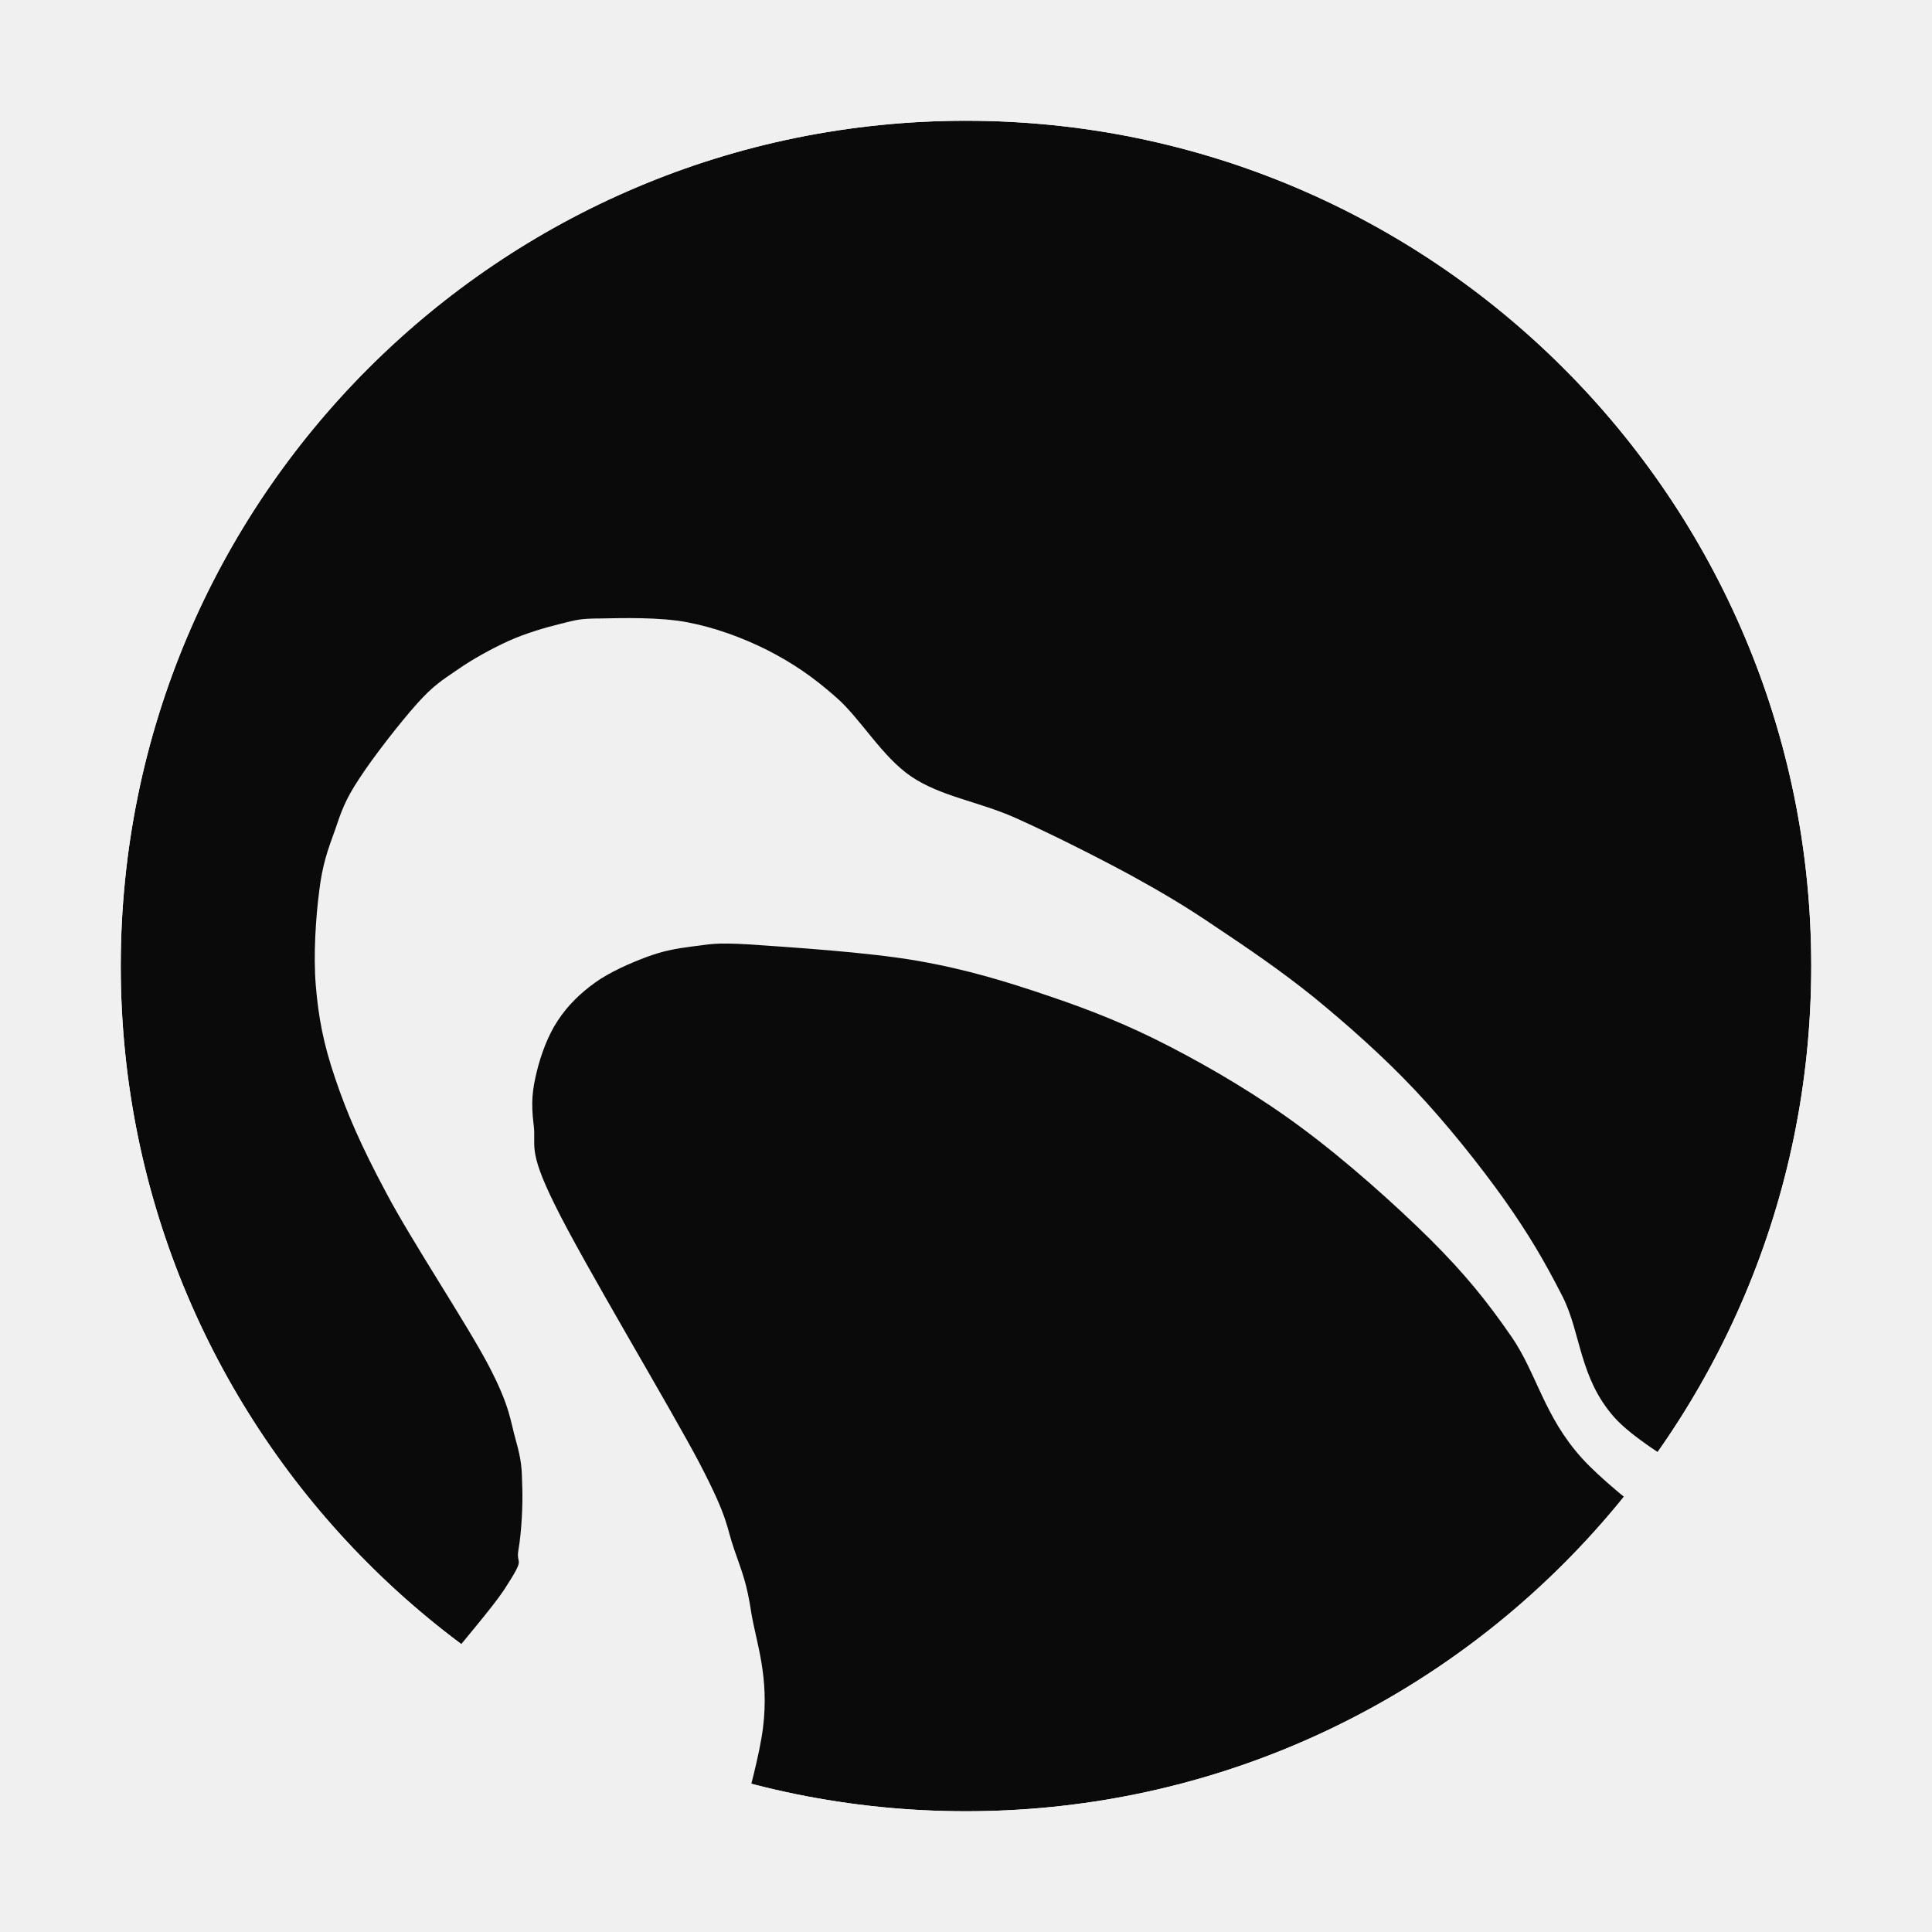
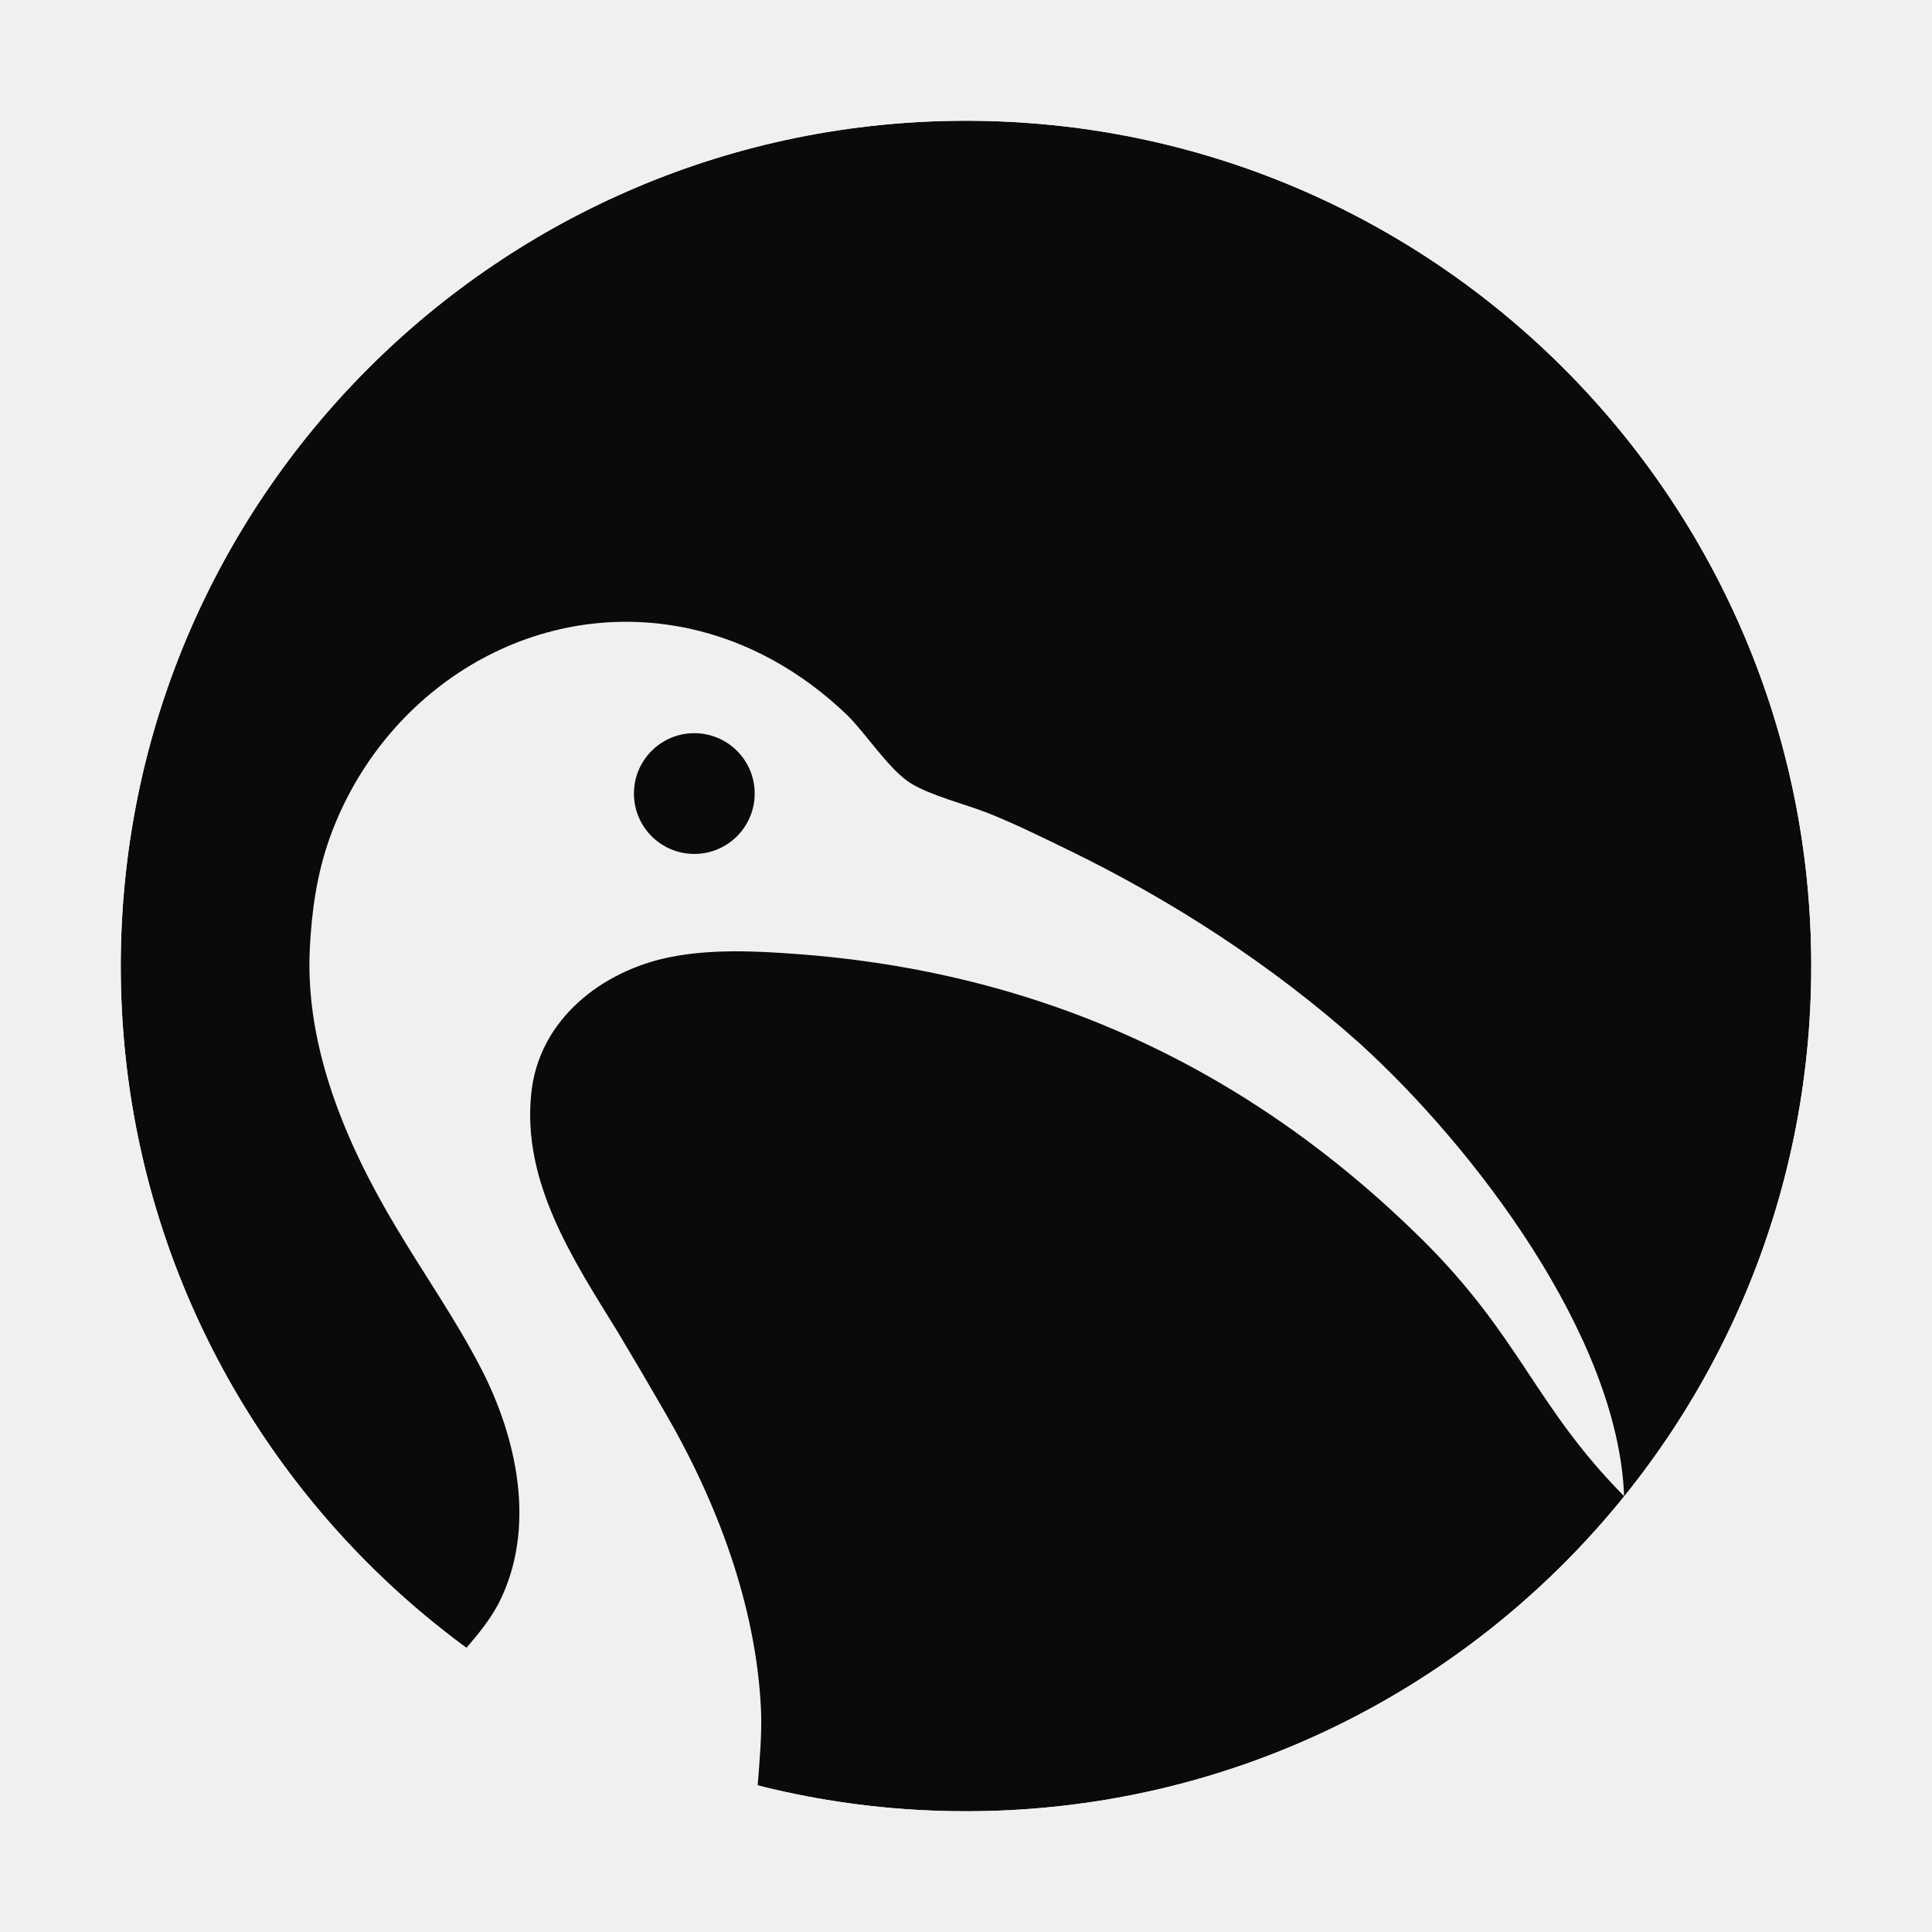
<svg xmlns="http://www.w3.org/2000/svg" viewBox="0 0 512 512" role="img" aria-label="Thoth">
  <defs>
    <mask id="thoth-moon-ibis">
      <circle cx="256" cy="256" r="224" fill="#fff" />
-       <path d="M190.3 509.6 C194.1 510.8 186.9 517.9 188.9 509.3 C190.9 500.6 200.5 471.5 202.2 457.9 C203.9 444.3 200.4 435.3 199.1 427.4 C197.9 419.6 196.9 417.3 194.6 410.7 C192.3 404.1 193.3 403.0 185.4 387.8 C177.4 372.6 154.3 334.2 147.0 319.2 C139.6 304.3 142.2 303.7 141.4 297.9 C140.7 292.1 141.1 288.8 142.2 284.2 C143.3 279.6 145.2 274.4 147.8 270.5 C150.4 266.5 153.8 263.2 157.7 260.4 C161.6 257.6 167.1 255.2 171.4 253.6 C175.7 252.0 179.0 251.4 183.6 250.8 C188.2 250.3 189.0 249.7 198.9 250.3 C208.8 251.0 229.8 252.3 243.0 254.6 C256.3 256.9 266.9 260.2 278.1 264.0 C289.3 267.8 298.9 271.6 310.1 277.4 C321.3 283.2 333.7 290.5 345.1 299.0 C356.6 307.5 369.7 319.2 379.0 328.4 C388.2 337.6 393.9 344.6 400.6 354.3 C407.2 363.9 409.2 375.3 419.1 386.3 C429.0 397.3 453.8 414.0 460.1 420.3 C466.4 426.6 455.2 426.4 456.9 424.1 C458.6 421.9 475.2 414.8 470.3 406.7 C465.5 398.6 437.2 386.1 427.8 375.6 C418.5 365.1 419.0 353.3 414.1 343.6 C409.2 334.0 405.0 326.9 398.5 317.7 C392.0 308.6 383.3 297.7 374.9 288.8 C366.5 279.9 357.0 271.5 348.2 264.3 C339.4 257.2 330.4 251.1 322.3 245.7 C314.2 240.2 308.3 236.7 299.4 231.8 C290.5 227.0 278.6 221.0 269.0 216.7 C259.3 212.4 249.4 211.1 241.5 205.8 C233.7 200.5 228.1 190.5 221.7 184.9 C215.4 179.3 210.0 175.7 203.4 172.3 C196.8 169.0 189.5 166.3 182.1 164.9 C174.7 163.5 164.8 163.8 159.2 163.9 C153.7 163.9 152.6 164.3 148.6 165.3 C144.5 166.3 139.4 167.8 134.9 169.8 C130.3 171.9 125.2 174.7 121.2 177.5 C117.1 180.3 114.8 181.7 110.5 186.5 C106.1 191.4 98.7 200.9 95.1 206.5 C91.4 212.1 90.4 215.2 88.7 220.2 C86.9 225.1 85.4 229.3 84.6 236.1 C83.7 243.0 83.0 253.1 83.7 261.3 C84.4 269.6 85.7 276.6 88.8 285.7 C91.9 294.9 95.6 303.5 102.4 316.2 C109.1 328.9 123.8 351.0 129.5 361.9 C135.2 372.8 135.2 376.4 136.7 381.7 C138.2 387.0 138.3 389.1 138.4 393.9 C138.6 398.7 138.2 406.1 137.4 410.7 C136.6 415.2 139.7 411.9 133.6 421.3 C127.4 430.7 102.6 457.0 100.6 467.0 C98.6 476.9 114.5 476.6 121.6 480.9 C128.7 485.1 135.8 488.9 143.2 492.5 C150.7 496.0 158.5 499.3 166.4 502.2 C174.2 505.1 186.6 508.5 190.3 509.6Z" fill="#000" />
+       <path d="M430.4 396.5 C428.9 354.3 390.7 304.0 360.1 276.3 C336.9 255.6 310.3 238.4 282.4 224.9 C275.6 221.6 268.9 218.3 261.9 215.5 C255.8 213.1 246.8 210.9 241.4 207.6 C235.6 204.0 229.6 194.5 224.4 189.4 C212.6 178.1 198.3 169.9 182.3 166.5 C141.0 157.8 101.4 183.0 87.4 222.0 C84.0 231.5 82.6 241.3 82.1 251.4 C80.8 277.6 91.8 303.3 105.0 325.3 C112.3 337.6 120.6 349.4 127.2 362.1 C137.1 381.0 142.3 405.1 132.1 425.0 C129.8 429.3 126.8 433.0 123.6 436.7 L118.9 443.1 A232 232 0 0 0 198.8 480.8 L200.8 473.1 C201.3 466.6 201.9 460.1 201.7 453.6 C200.5 425.6 190.0 397.9 176.0 373.9 C171.9 366.8 167.8 359.8 163.6 352.8 C151.8 333.7 138.3 313.2 140.8 289.7 C142.8 270.2 159.5 257.2 177.8 253.6 C188.5 251.5 200.0 252.0 210.8 252.8 C275.3 257.5 330.2 282.6 376.4 328.0 C403.0 354.2 406.5 372.3 430.4 396.5Z" fill="#000" />
+       <path d="M200.0 210.3 A16.0 16.0 0 1 1 168.0 210.3 A16.0 16.0 0 1 1 200.0 210.3Z" fill="#fff" />
    </mask>
  </defs>
  <circle cx="256" cy="256" r="224" fill="#0A0A0A" mask="url(#thoth-moon-ibis)" />
</svg>
